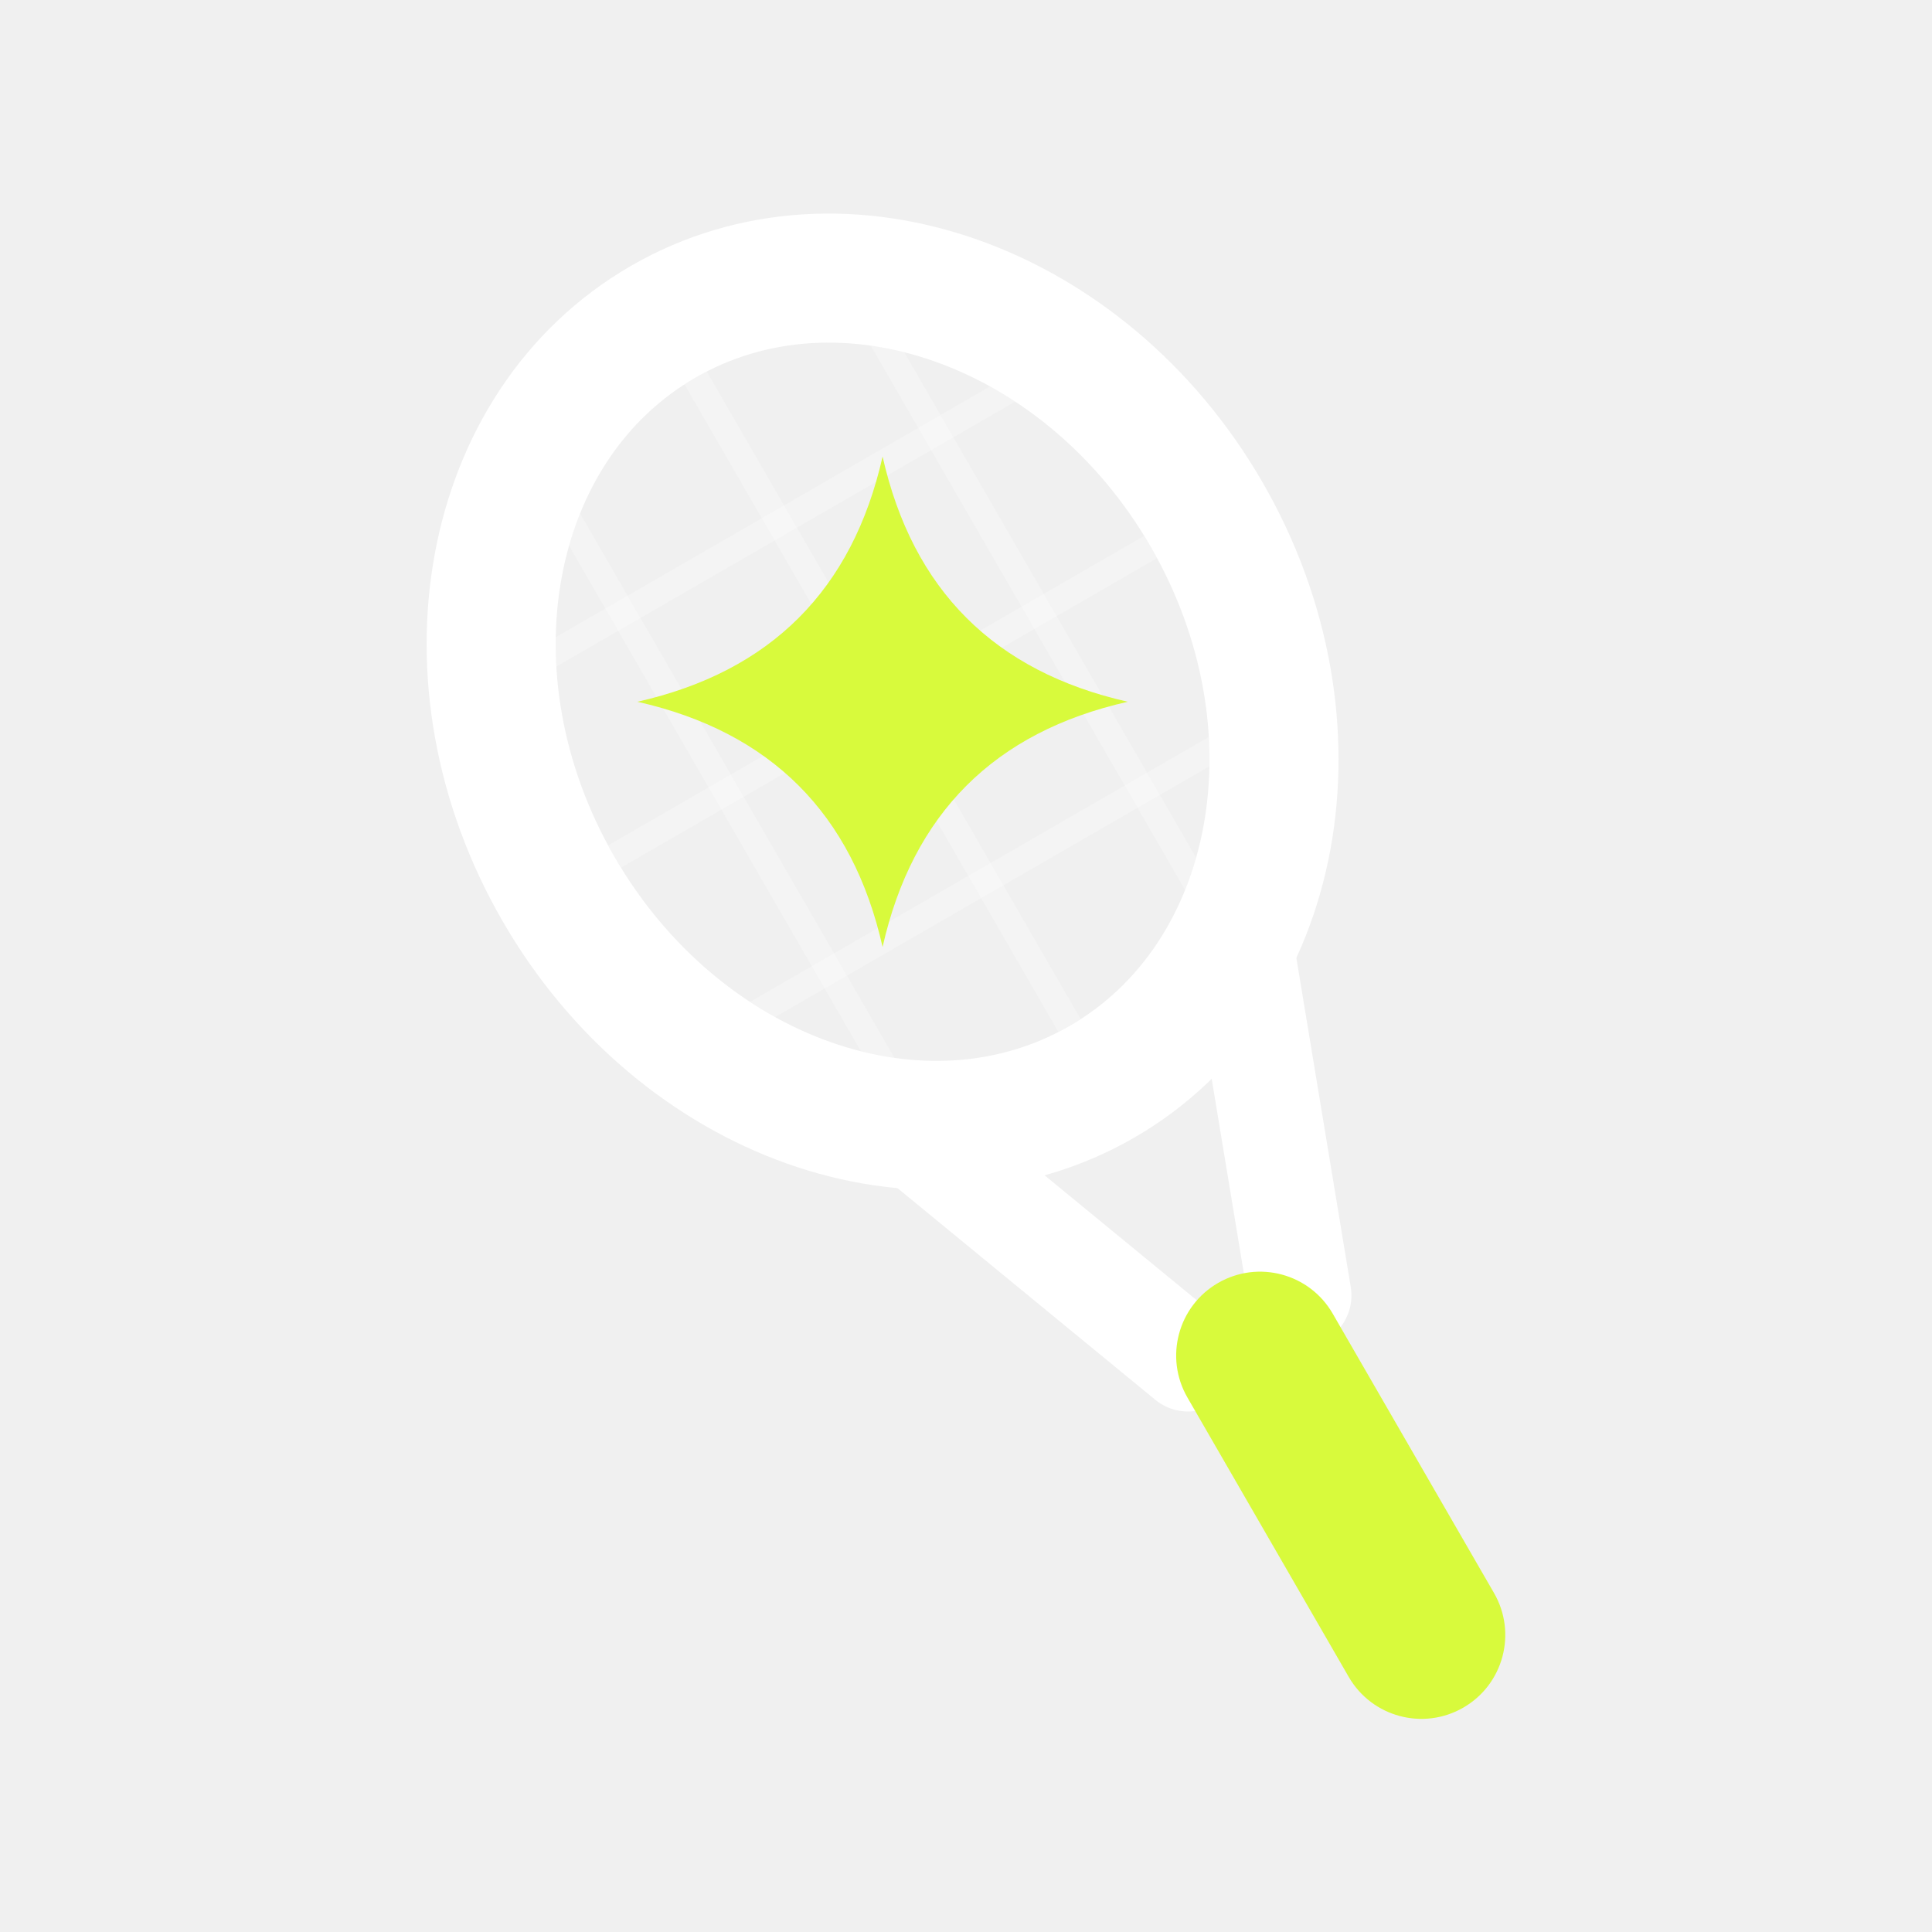
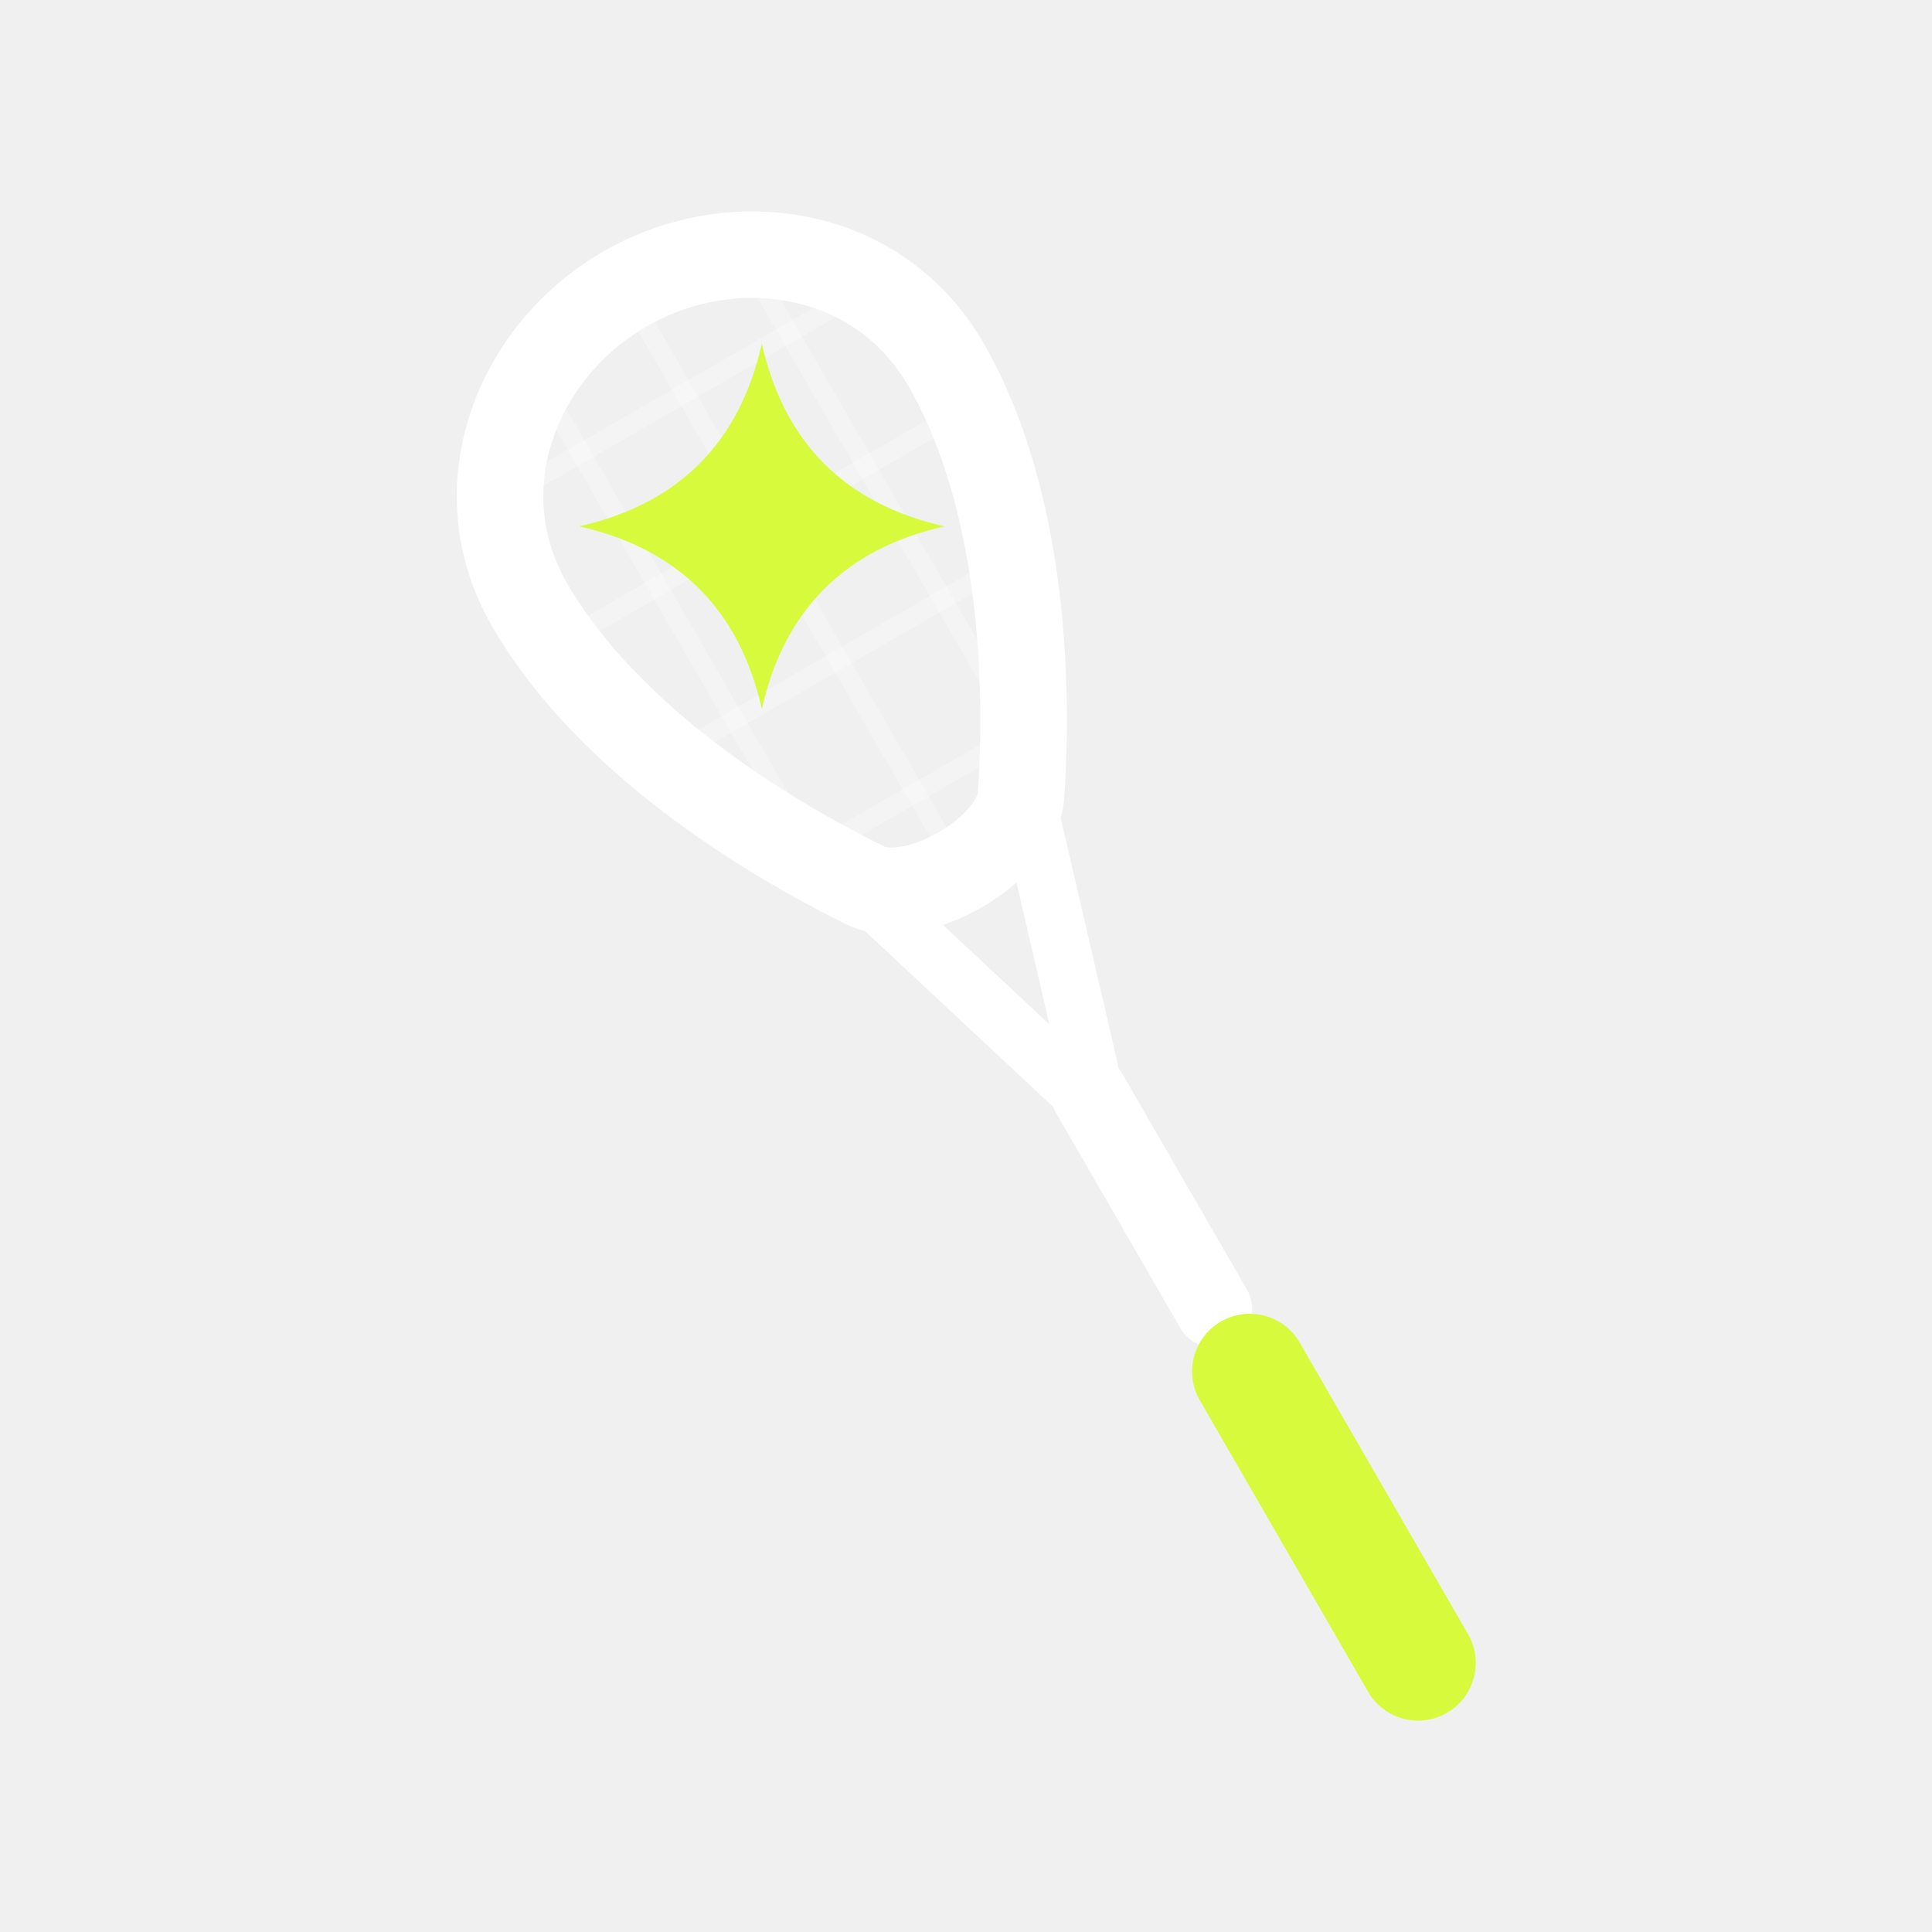
<svg xmlns="http://www.w3.org/2000/svg" width="512" height="512" viewBox="0 0 512 512" role="img" aria-label="RacquetAI">
  <defs>
    <clipPath id="racquetai-bed">
-       <ellipse cx="0" cy="-96" rx="96" ry="116" />
+       <path d="M 0 -227 C 47 -227 85 -195 85 -150 C 85 -97 58 -35 28 12 C 18 27 -18 27 -28 12 C -58 -35 -85 -97 -85 -150 C -85 -195 -47 -227 0 -227 Z" />
    </clipPath>
  </defs>
-   <g transform="translate(277.5 261.5) rotate(-30) scale(0.855) translate(0 -6)">
+   <g transform="translate(243.3 211.2) rotate(-30) scale(0.637)">
    <g clip-path="url(#racquetai-bed)" stroke="#FFFFFF" stroke-opacity="0.24" stroke-width="8" stroke-linecap="round">
-       <path d="M -56 -240 V 40 M 0 -240 V 40 M 56 -240 V 40" />
-       <path d="M -130 -160 H 130 M -130 -96 H 130 M -130 -32 H 130" />
+       <path d="M -50 -252 V 40 M 0 -252 V 40 M 50 -252 V 40" />
+       <path d="M -110 -194 H 110 M -110 -130 H 110 M -110 -66 H 110 M -110 -2 H 110" />
    </g>
-     <ellipse cx="0" cy="-96" rx="116" ry="136" fill="none" stroke="#FFFFFF" stroke-width="40" />
-     <path d="M -61 19 L -20 128 M 61 19 L 20 128" fill="none" stroke="#FFFFFF" stroke-width="32" stroke-linecap="round" />
-     <rect x="-26" y="112" width="52" height="152" rx="26" fill="#D8FA3C" />
-     <path transform="translate(0 -96) rotate(30)" d="M 0 -76 Q 14 -14 76 0 Q 14 14 0 76 Q -14 14 -76 0 Q -14 -14 0 -76 Z" fill="#D8FA3C" />
+     <path d="M 0 -244 C 52 -244 100 -206 100 -150 C 100 -92 70 -28 38 20 C 26 40 -26 40 -38 20 C -70 -28 -100 -92 -100 -150 C -100 -206 -52 -244 0 -244 Z" fill="none" stroke="#FFFFFF" stroke-width="36" />
+     <path d="M -44 6 L -5 134 M 44 6 L 5 134" fill="none" stroke="#FFFFFF" stroke-width="24" stroke-linecap="round" />
+     <rect x="-16" y="126" width="32" height="136" rx="16" fill="#FFFFFF" />
+     <rect x="-24" y="252" width="48" height="188" rx="24" fill="#D8FA3C" />
+     <path transform="translate(0 -130) rotate(30)" d="M 0 -76 Q 14 -14 76 0 Q 14 14 0 76 Q -14 14 -76 0 Q -14 -14 0 -76 Z" fill="#D8FA3C" />
  </g>
</svg>
